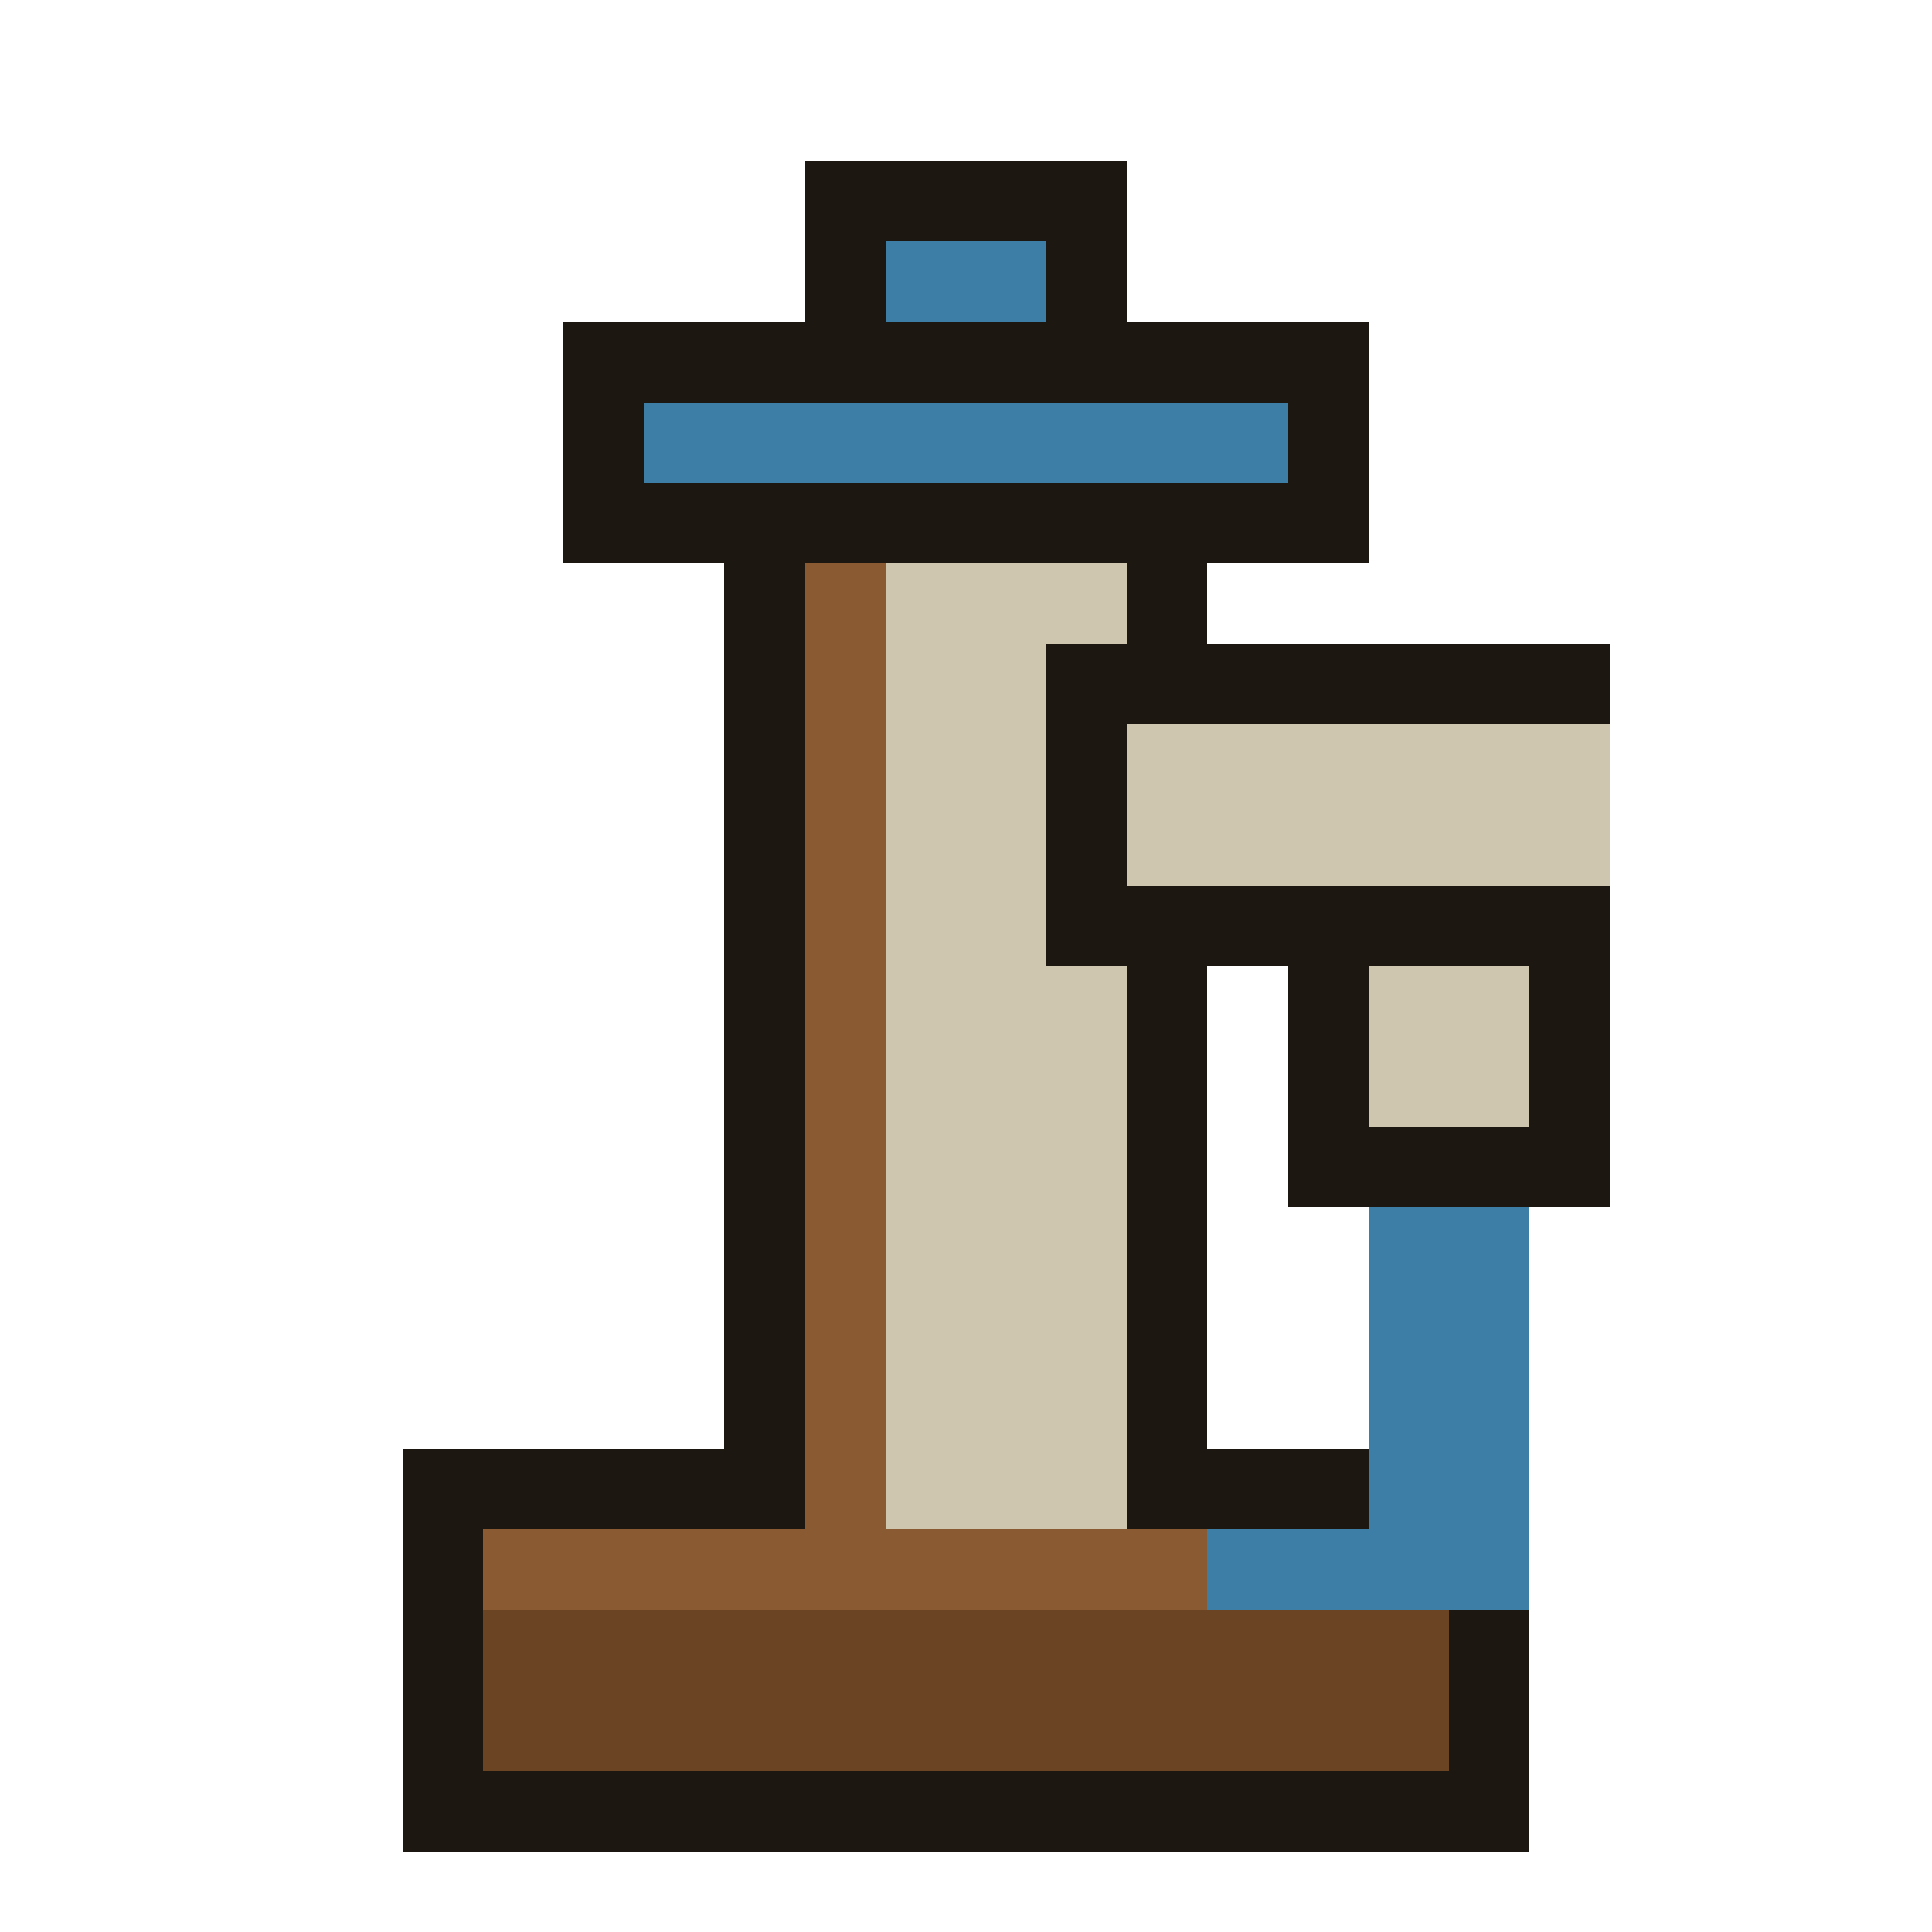
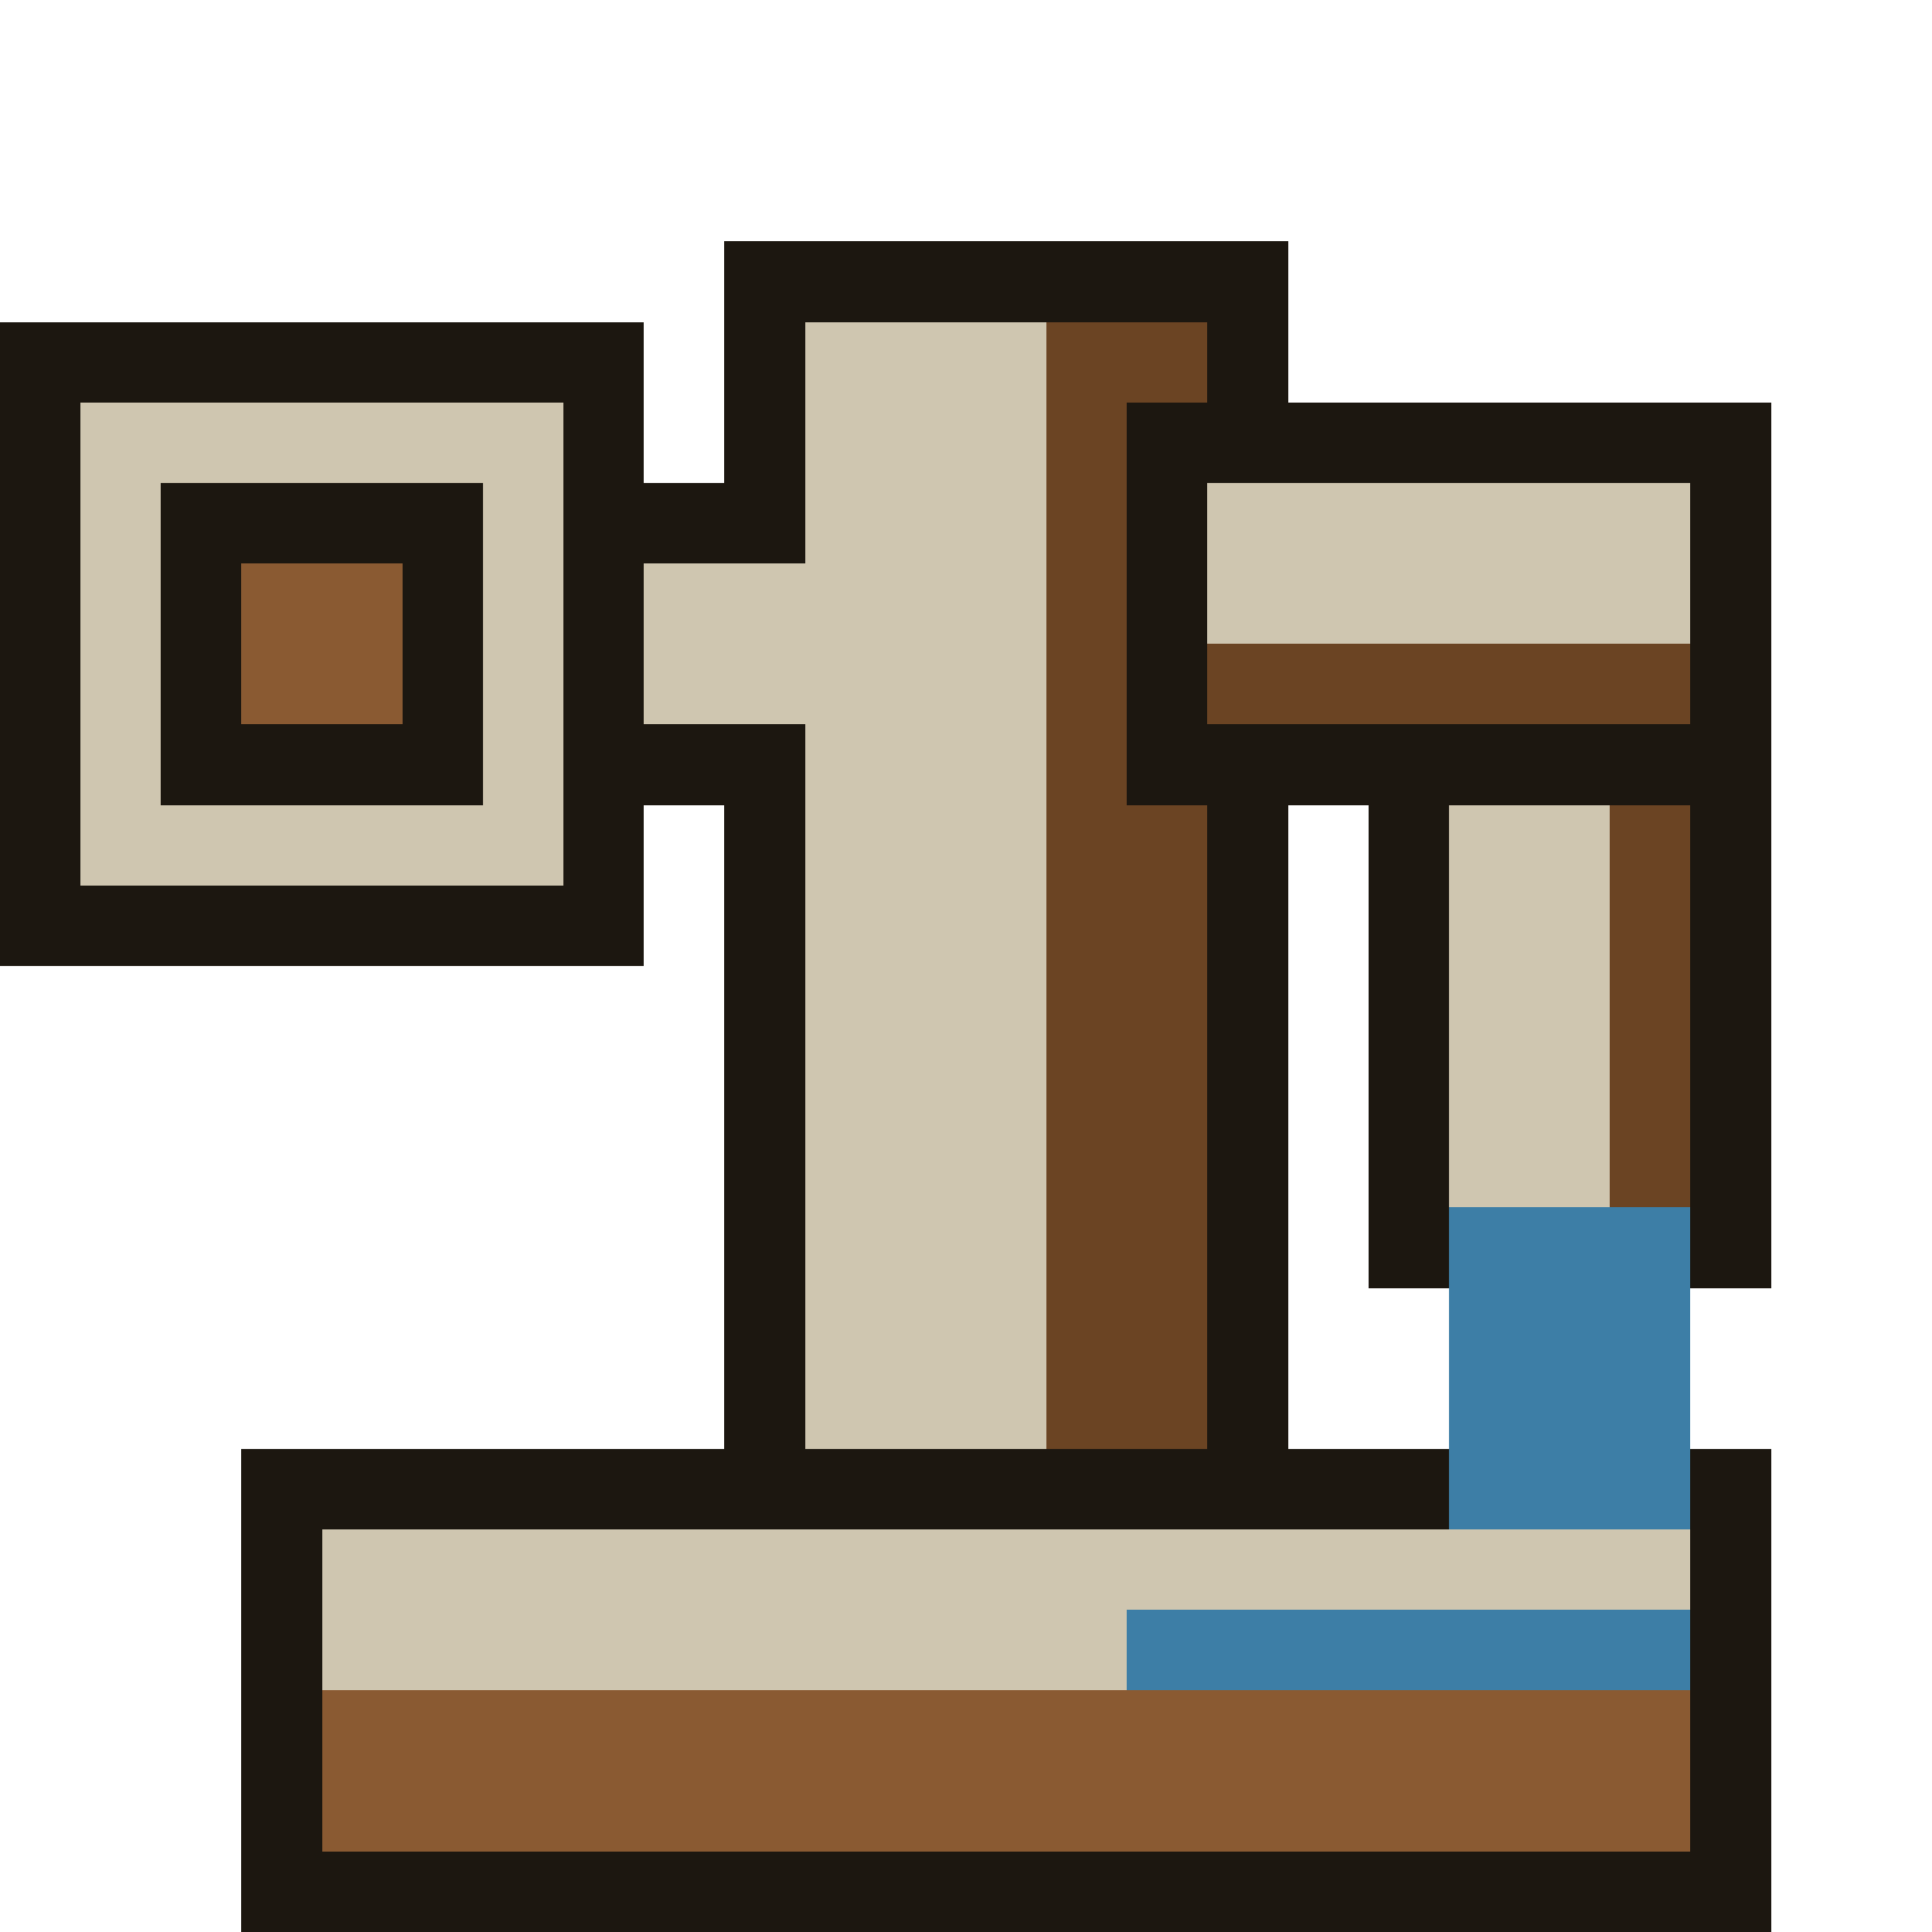
<svg xmlns="http://www.w3.org/2000/svg" viewBox="0 0 24 24" fill="none" shape-rendering="crispEdges">
-   <rect fill="#1c1710" x="5" y="18" width="14" height="5" />
-   <rect fill="#6b4423" x="6" y="19" width="12" height="3" />
-   <rect fill="#8a5a32" x="6" y="19" width="12" height="1" />
-   <rect fill="#1c1710" x="9" y="6" width="6" height="13" />
-   <rect fill="#cfc6b0" x="10" y="7" width="4" height="12" />
-   <rect fill="#8a5a32" x="10" y="7" width="1" height="12" />
-   <rect fill="#1c1710" x="13" y="8" width="7" height="4" />
-   <rect fill="#cfc6b0" x="14" y="9" width="6" height="2" />
-   <rect fill="#1c1710" x="16" y="11" width="4" height="4" />
-   <rect fill="#cfc6b0" x="17" y="12" width="2" height="2" />
-   <rect fill="#1c1710" x="7" y="4" width="10" height="3" />
-   <rect fill="#3d7ea6" x="8" y="5" width="8" height="1" />
-   <rect fill="#1c1710" x="10" y="2" width="4" height="3" />
-   <rect fill="#3d7ea6" x="11" y="3" width="2" height="1" />
-   <rect fill="#3d7ea6" x="17" y="15" width="2" height="4" />
-   <rect fill="#3d7ea6" x="15" y="19" width="4" height="1" />
+   <rect fill="#1c1710" x="3" y="18" width="19" height="6" />
+   <rect fill="#cfc6b0" x="4" y="19" width="17" height="4" />
+   <rect fill="#8a5a32" x="4" y="21" width="17" height="2" />
+   <rect fill="#1c1710" x="9" y="3" width="7" height="16" />
+   <rect fill="#cfc6b0" x="10" y="4" width="5" height="14" />
+   <rect fill="#6b4423" x="13" y="4" width="2" height="14" />
+   <rect fill="#1c1710" x="14" y="5" width="8" height="5" />
+   <rect fill="#cfc6b0" x="15" y="6" width="6" height="3" />
+   <rect fill="#6b4423" x="15" y="8" width="6" height="1" />
+   <rect fill="#1c1710" x="17" y="9" width="5" height="7" />
+   <rect fill="#cfc6b0" x="18" y="10" width="3" height="5" />
+   <rect fill="#6b4423" x="20" y="10" width="1" height="5" />
+   <rect fill="#1c1710" x="7" y="6" width="3" height="4" />
+   <rect fill="#cfc6b0" x="8" y="7" width="2" height="2" />
+   <rect fill="#1c1710" x="0" y="4" width="8" height="8" />
+   <rect fill="#cfc6b0" x="1" y="5" width="6" height="6" />
+   <rect fill="#1c1710" x="2" y="6" width="4" height="4" />
+   <rect fill="#8a5a32" x="3" y="7" width="2" height="2" />
+   <rect fill="#3d7ea6" x="18" y="15" width="3" height="4" />
+   <rect fill="#3d7ea6" x="14" y="19" width="7" height="2" />
+   <rect fill="#cfc6b0" x="14" y="19" width="7" height="1" />
</svg>
